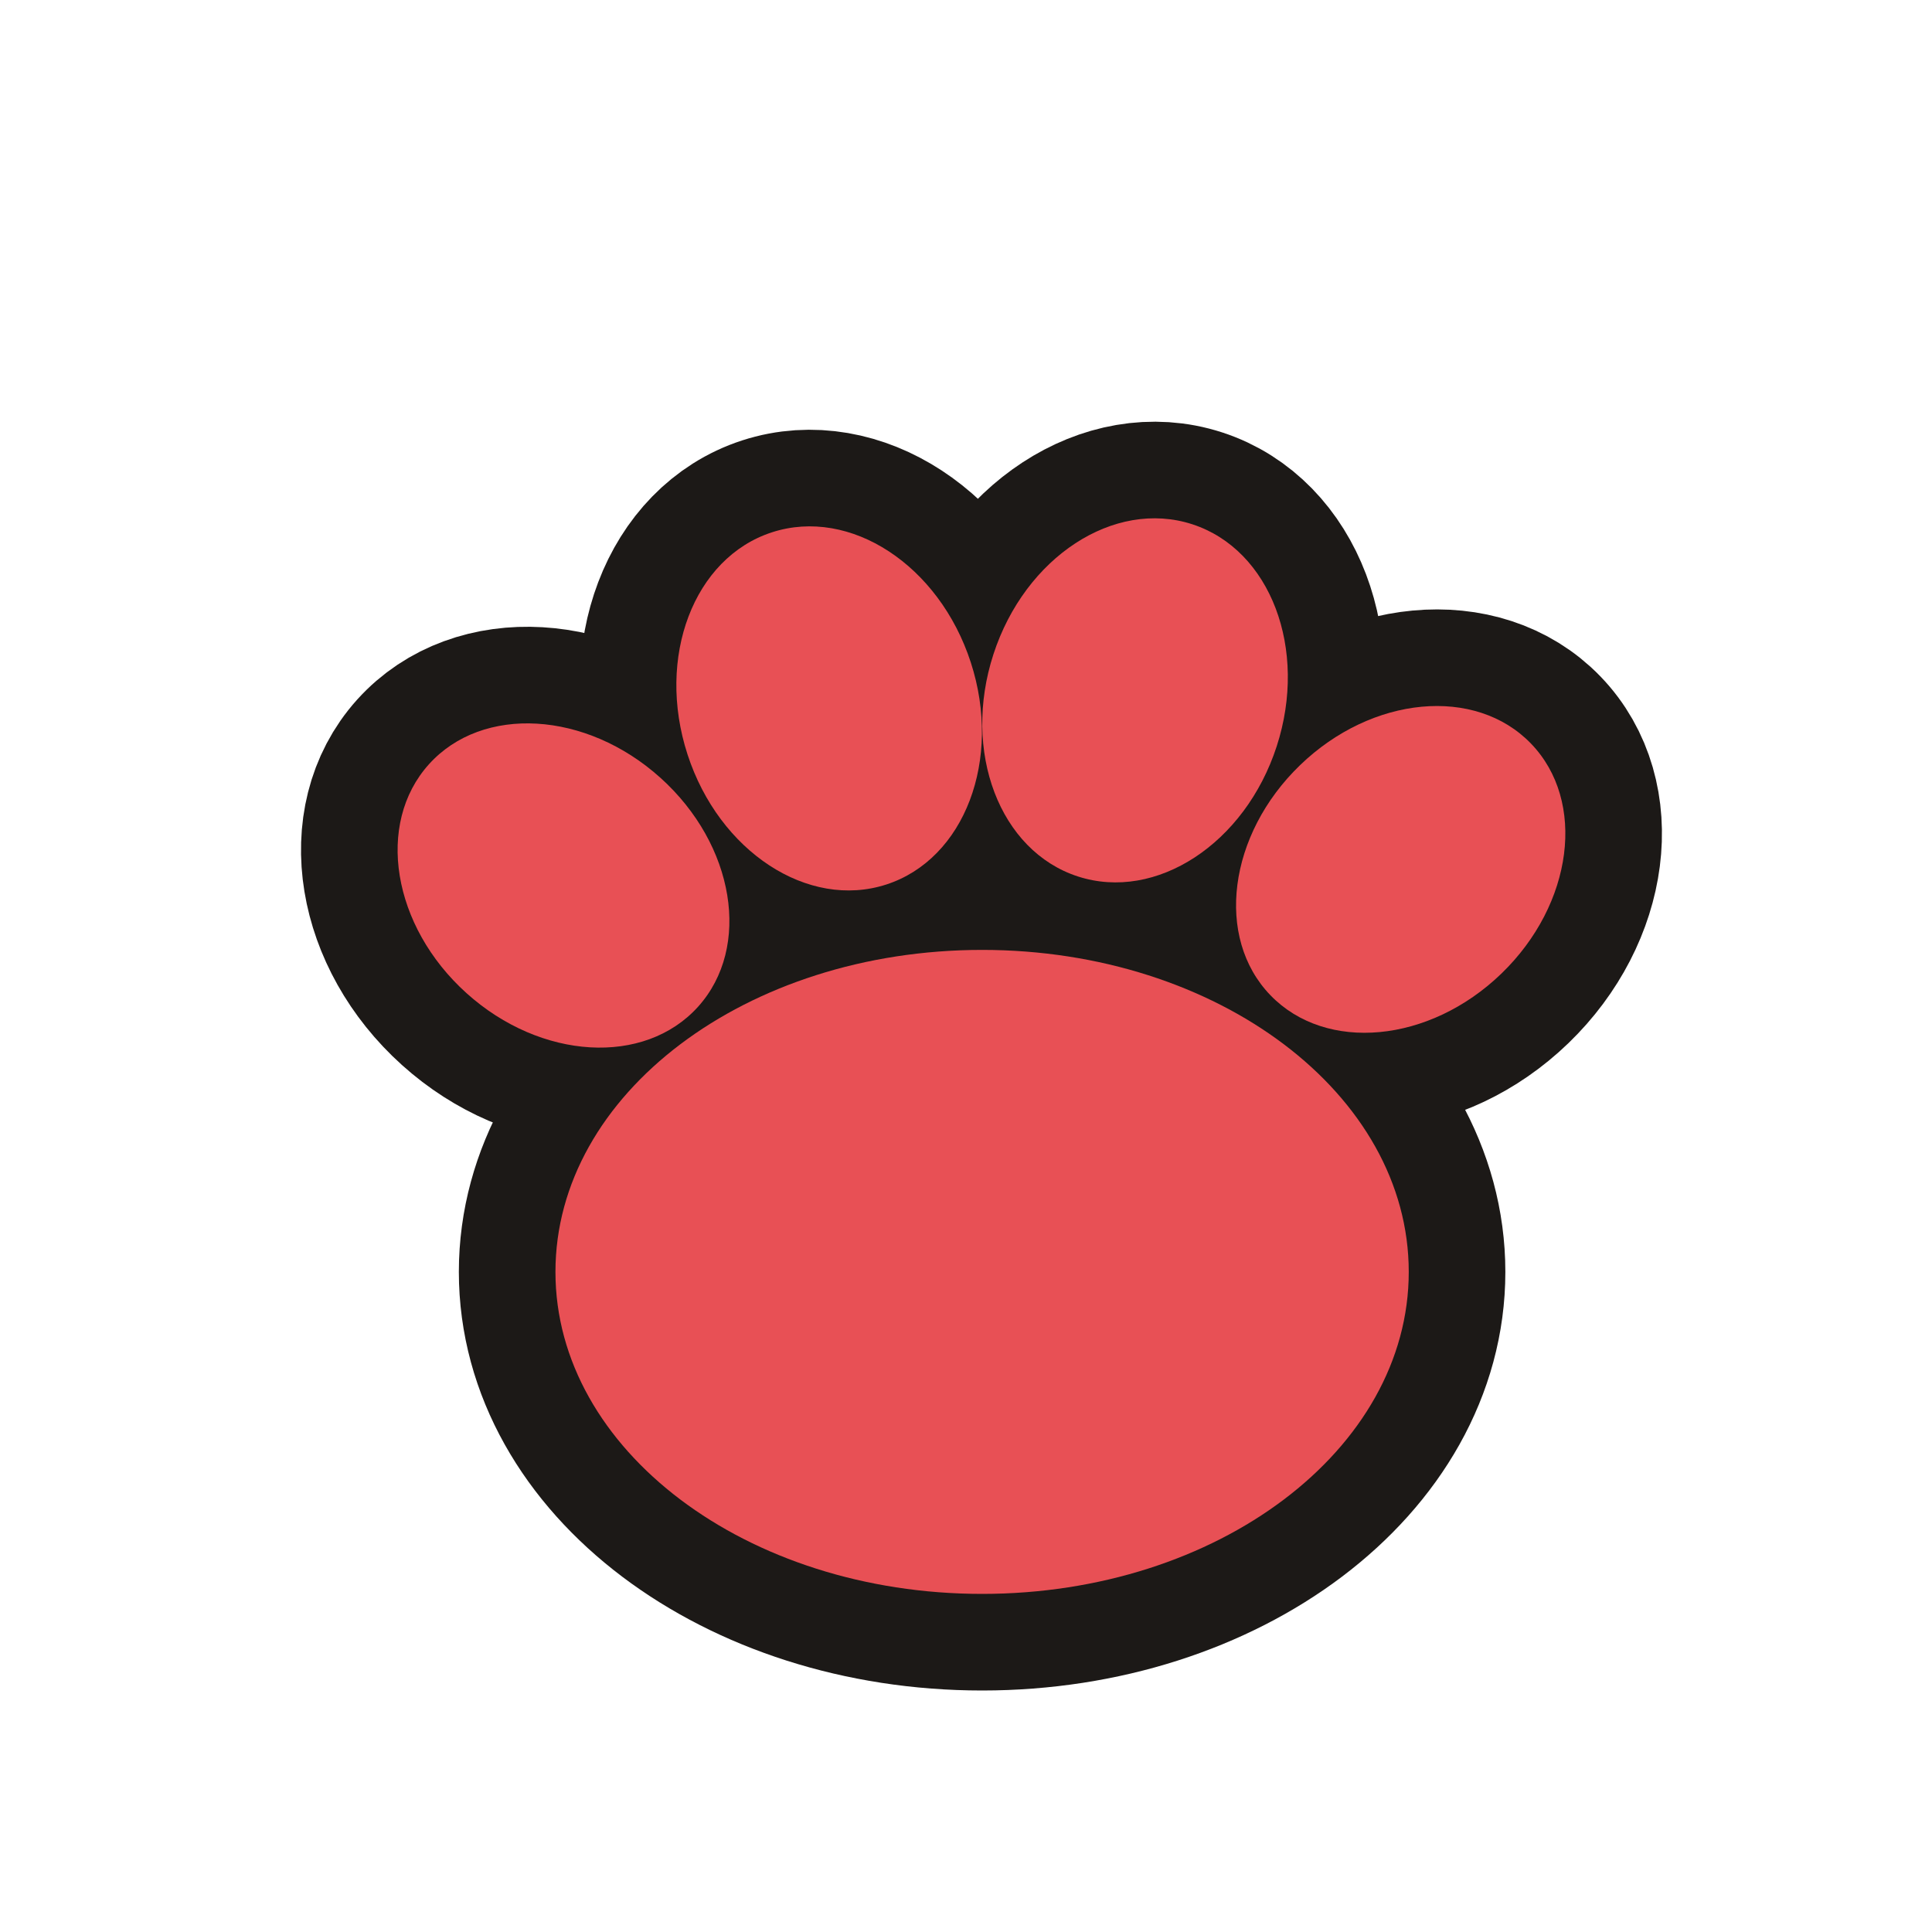
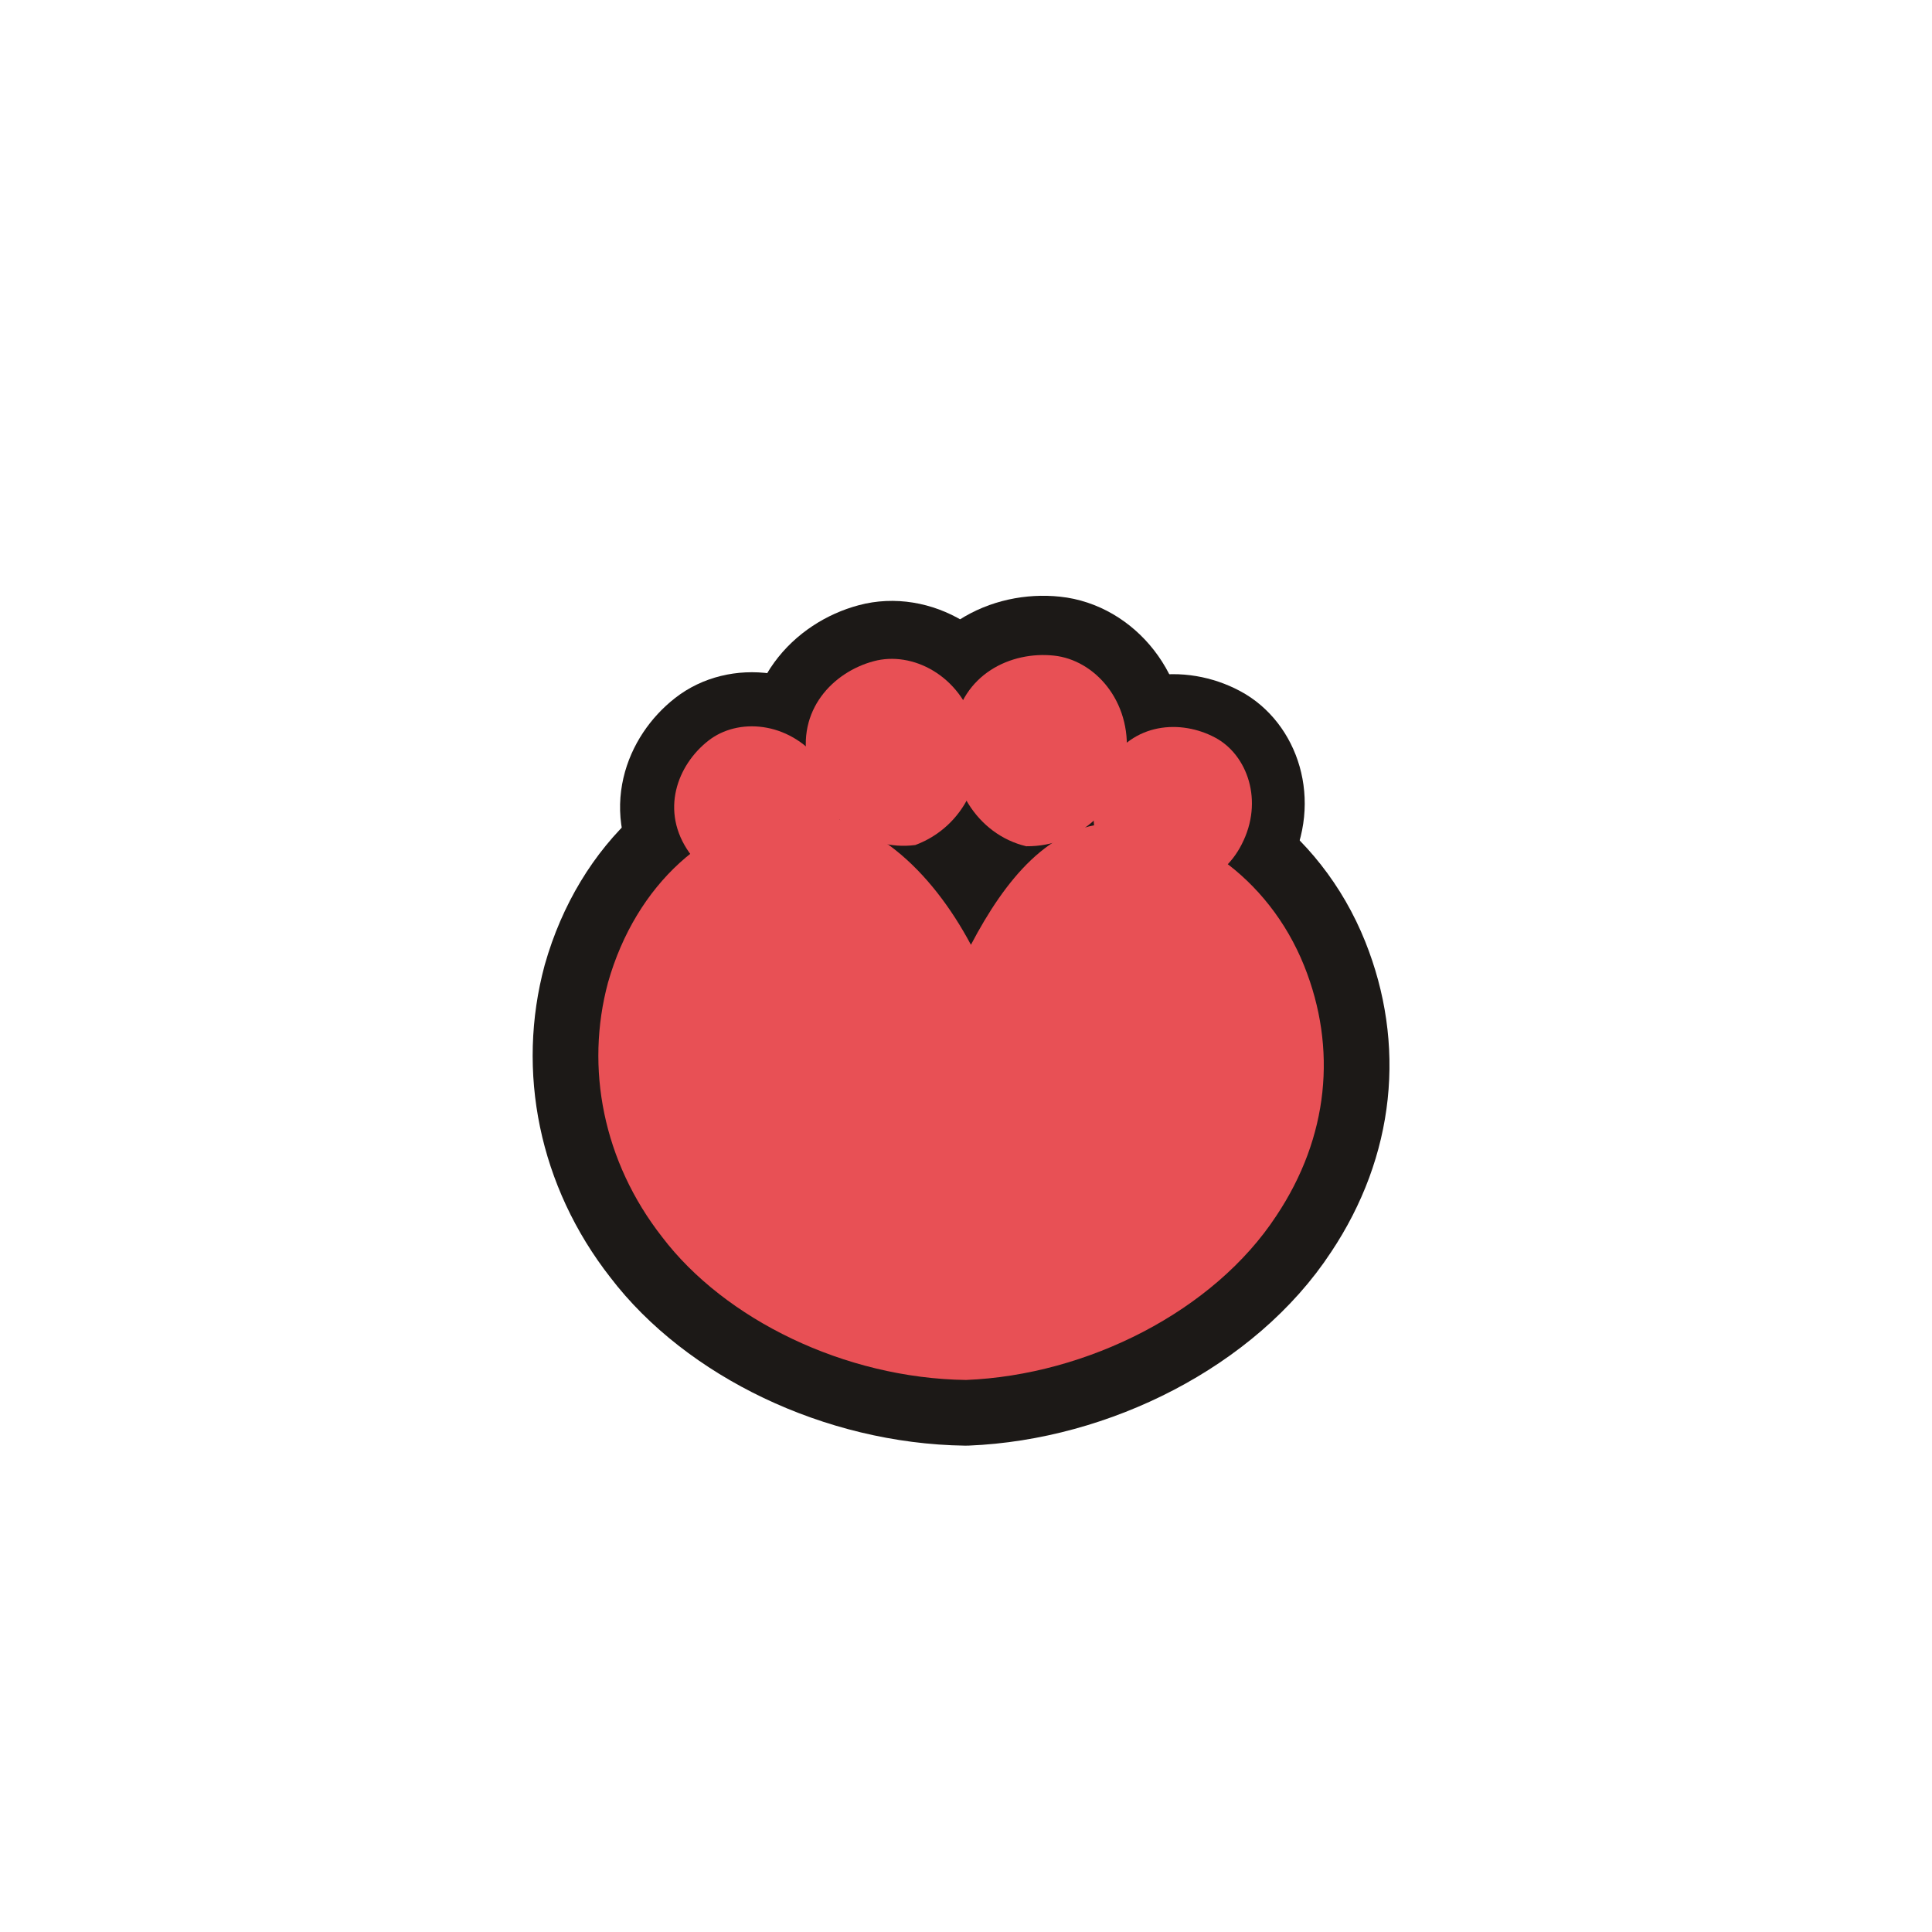
- <svg xmlns="http://www.w3.org/2000/svg" xmlns:xlink="http://www.w3.org/1999/xlink" viewBox="0 0 24 24" width="24" height="24">
+ <svg xmlns="http://www.w3.org/2000/svg" width="24" height="24" viewBox="0 0 24 24">
  <defs>
-     <g id="paw">
-       <ellipse cx="7.0" cy="11.0" rx="1.8" ry="2.25" transform="rotate(-48 7 11)" />
-       <ellipse cx="10.3" cy="8.8" rx="1.85" ry="2.3" transform="rotate(-18 10.3 8.8)" />
-       <ellipse cx="14.1" cy="8.7" rx="1.85" ry="2.3" transform="rotate(18 14.1 8.7)" />
-       <ellipse cx="17.4" cy="10.8" rx="1.8" ry="2.25" transform="rotate(46 17.4 10.8)" />
-       <ellipse cx="12.2" cy="15.8" rx="5.3" ry="4.0" />
-     </g>
+     <path id="palm" d="M0,3.62 C1.48,3.56 3.02,2.78 3.78,1.62 C4.42,0.66 4.52,-0.42 4.12,-1.42 C3.68,-2.52 2.68,-3.18 1.78,-3.16 C1.02,-3.14 0.48,-2.48 0.06,-1.68 C-0.42,-2.58 -1.18,-3.32 -2.12,-3.28 C-3.12,-3.22 -4.02,-2.42 -4.36,-1.22 C-4.64,-0.18 -4.42,0.96 -3.7,1.88 C-2.94,2.88 -1.48,3.6 0,3.62 Z" />
+     <path id="toe" d="M0,-1.32 C0.55,-1.36 1.14,-0.9 1.2,-0.16 C1.26,0.5 0.8,1.16 0.08,1.28 C-0.6,1.24 -1.14,0.64 -1.16,-0.1 C-1.18,-0.86 -0.58,-1.28 0,-1.32 Z" />
  </defs>
-   <use href="#paw" xlink:href="#paw" fill="#1C1917" stroke="#1C1917" stroke-width="2.4" stroke-linejoin="round" stroke-linecap="round" />
-   <use href="#paw" xlink:href="#paw" fill="#E85055" />
+   <g fill="#E85055" stroke="#1C1917" stroke-width="1.6" stroke-linejoin="round">
+     <use href="#palm" transform="translate(12,13.45) scale(1.02)" />
+     <use href="#toe" transform="translate(9.42,10.12) rotate(-34) scale(0.84)" />
+     <use href="#toe" transform="translate(11.08,9.38) rotate(-11) scale(0.9)" />
+     <use href="#toe" transform="translate(12.88,9.34) rotate(10) scale(0.92)" />
+     <use href="#toe" transform="translate(14.52,10.08) rotate(32) scale(0.82)" />
+   </g>
+   <g fill="#E85055">
+     <use href="#palm" transform="translate(12,13.45) scale(1.02)" />
+     <use href="#toe" transform="translate(9.42,10.12) rotate(-34) scale(0.84)" />
+     <use href="#toe" transform="translate(11.08,9.38) rotate(-11) scale(0.9)" />
+     <use href="#toe" transform="translate(12.88,9.34) rotate(10) scale(0.92)" />
+     <use href="#toe" transform="translate(14.52,10.08) rotate(32) scale(0.82)" />
+   </g>
</svg>
